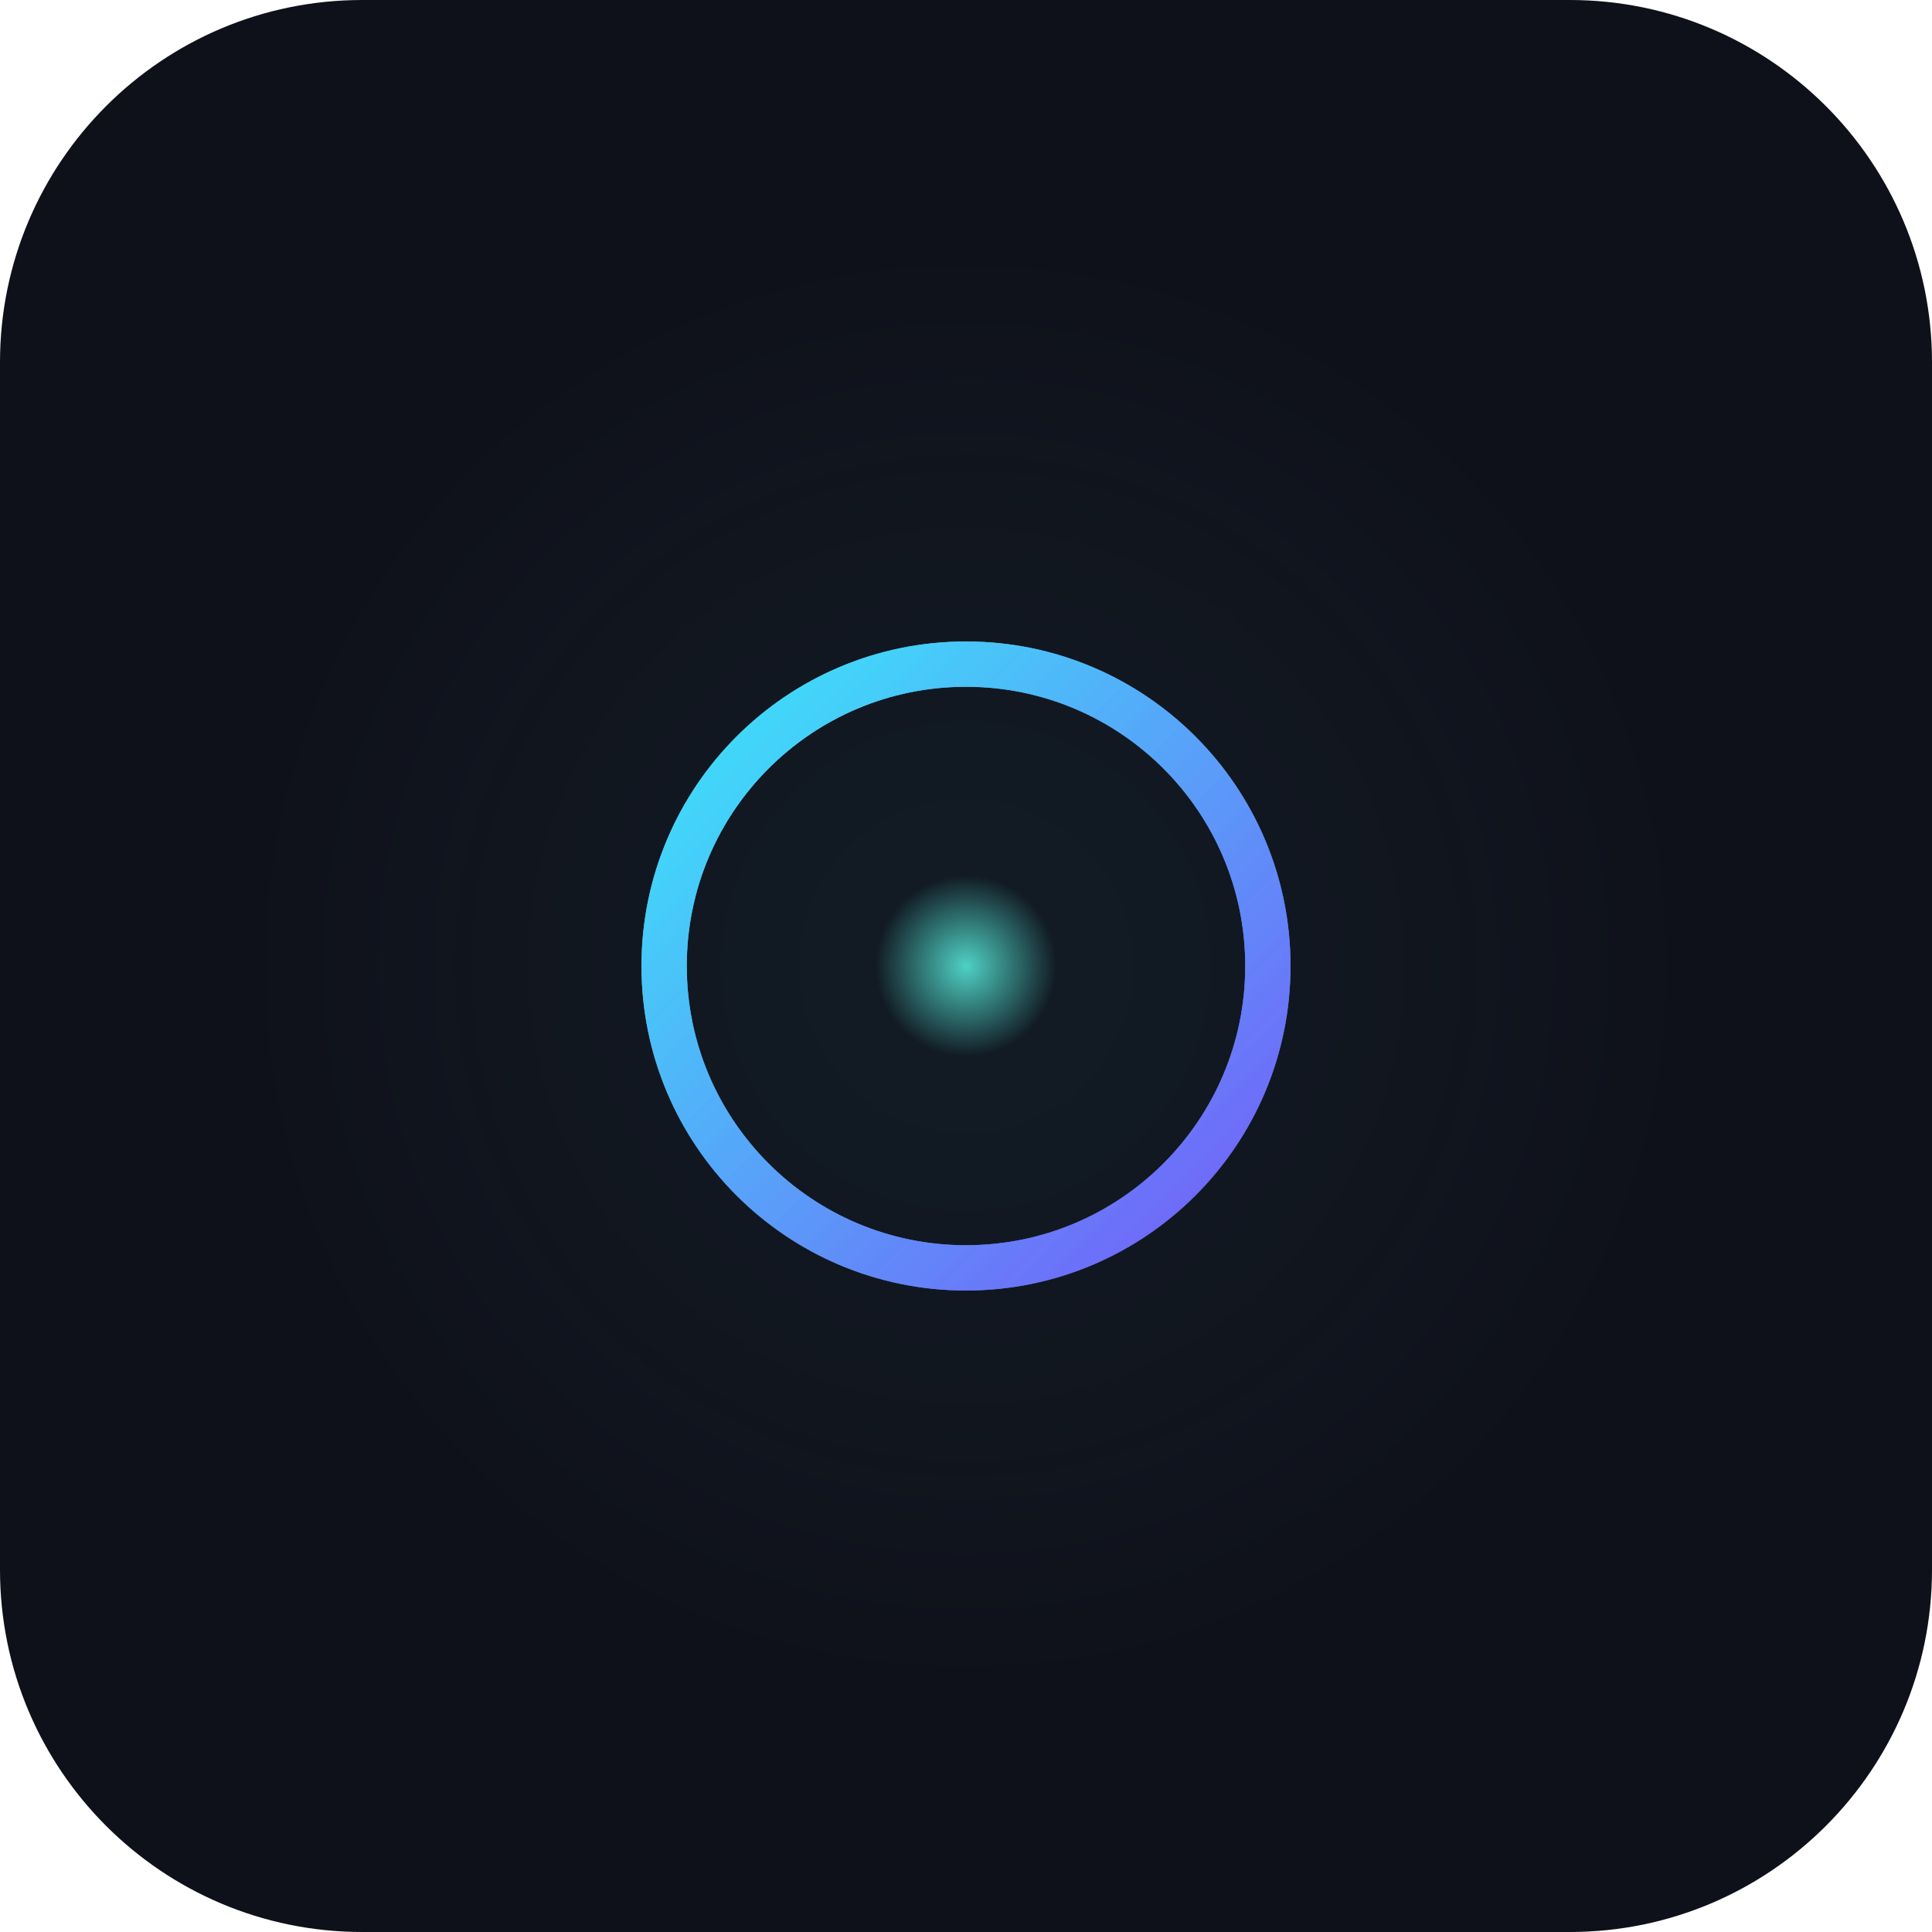
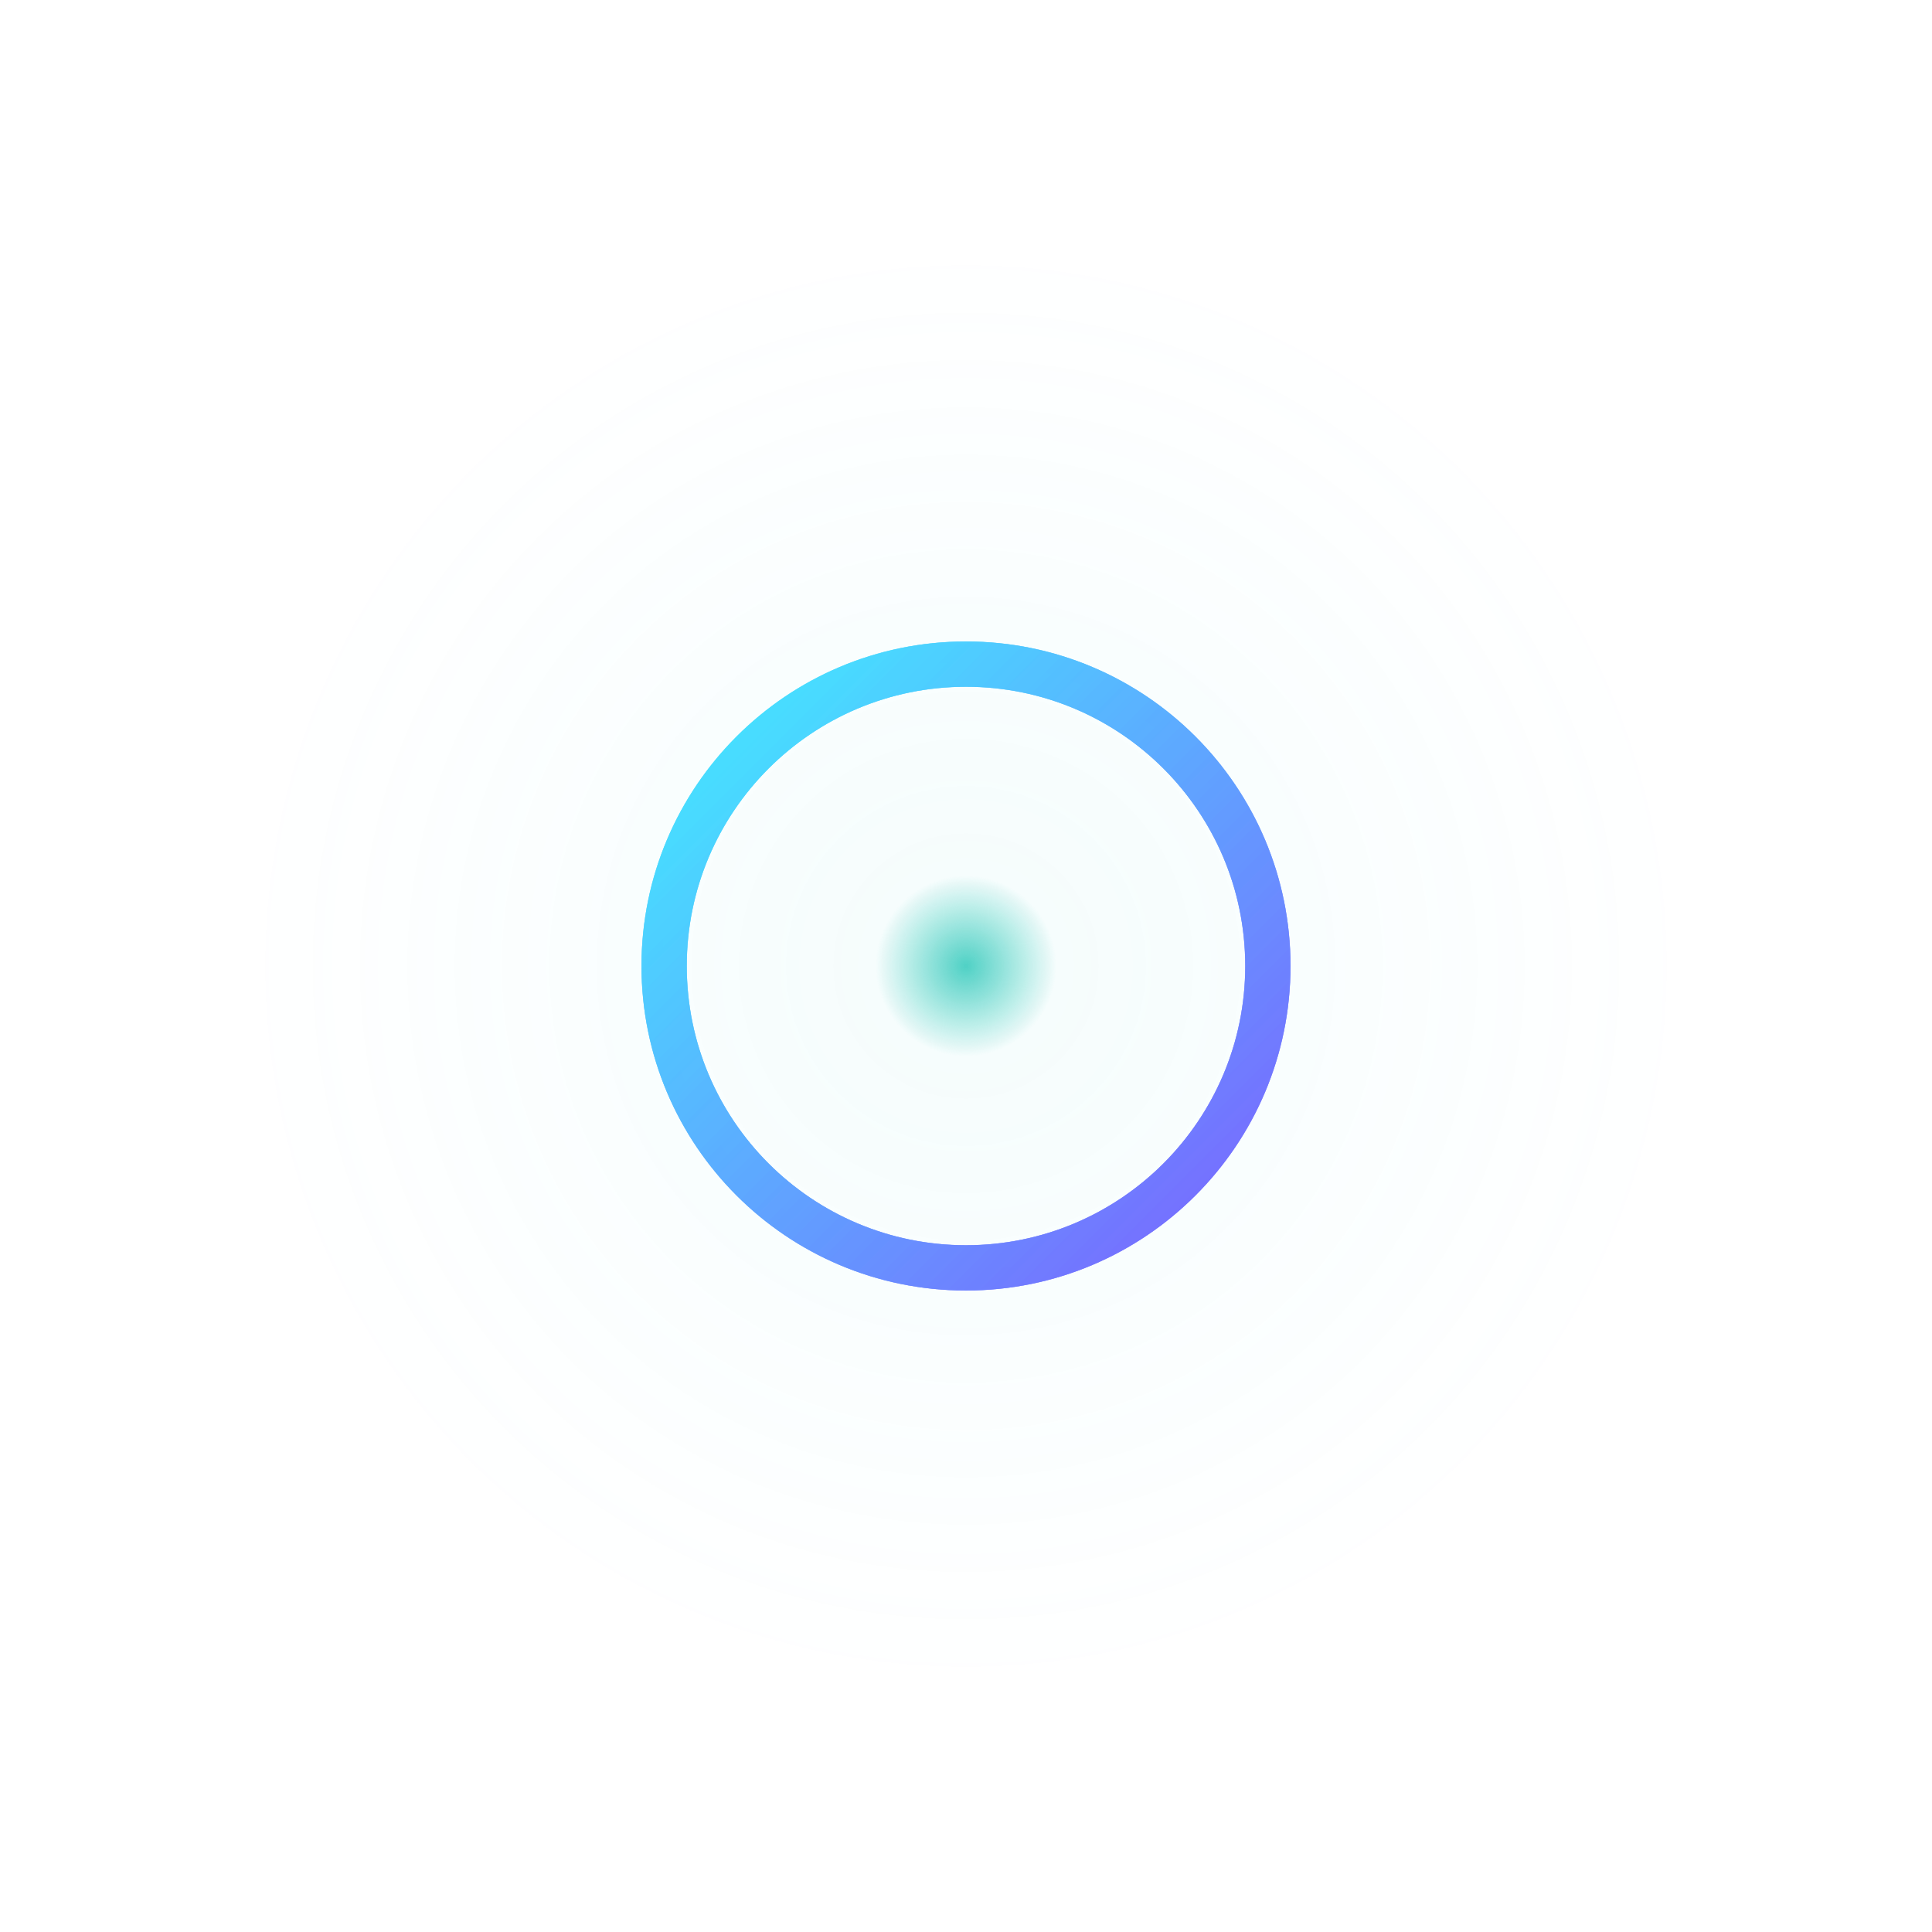
<svg xmlns="http://www.w3.org/2000/svg" width="64" height="64" viewBox="0 0 64 64">
  <style>
    .aura {
      fill: url(#aura);
      transform-origin: center;
      animation: auraSpin 20s linear infinite;
    }

    .ring {
      stroke: url(#restoreGrad);
      fill: none;
      stroke-width: 1.5;
      opacity: 0.7;
      transform-origin: center;
      animation: ringPulse 4s ease-in-out infinite;
    }

    .ring:nth-child(2) { animation-delay: 1.2s; }
    .ring:nth-child(3) { animation-delay: 2.4s; }

    .node {
      fill: url(#nodeGrad);
      animation: corePulse 3s ease-in-out infinite;
    }

    @keyframes auraSpin {
      from { transform: rotate(0deg); }
      to { transform: rotate(360deg); }
    }

    @keyframes ringPulse {
      0%, 100% { r: 10; opacity: 0.4; }
      50% { r: 16; opacity: 0.8; }
    }

    @keyframes corePulse {
      0%, 100% { r: 3; opacity: 1; }
      50% { r: 5; opacity: 0.5; }
    }
  </style>
-   <rect width="64" height="64" rx="12" fill="#0f111a" />
  <circle class="aura" cx="32" cy="32" r="24" />
  <circle class="ring" cx="32" cy="32" r="10" />
  <circle class="ring" cx="32" cy="32" r="10" />
  <circle class="ring" cx="32" cy="32" r="10" />
  <circle class="node" cx="32" cy="32" r="3" />
  <defs>
    <radialGradient id="aura" cx="32" cy="32" r="24" gradientUnits="userSpaceOnUse">
      <stop offset="0%" stop-color="#4fd1c5" stop-opacity="0.06" />
      <stop offset="100%" stop-color="#41e0ff" stop-opacity="0" />
    </radialGradient>
    <linearGradient id="restoreGrad" x1="24" y1="24" x2="40" y2="40" gradientUnits="userSpaceOnUse">
      <stop stop-color="#41e0ff" />
      <stop offset="1" stop-color="#726bff" />
    </linearGradient>
    <radialGradient id="nodeGrad" cx="0.5" cy="0.5" r="0.5">
      <stop offset="0%" stop-color="#4fd1c5" />
      <stop offset="100%" stop-color="#4fd1c5" stop-opacity="0" />
    </radialGradient>
  </defs>
</svg>
